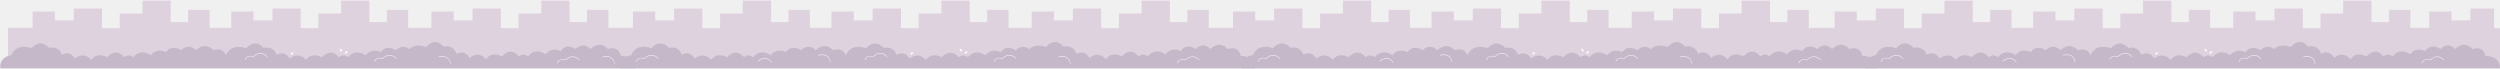
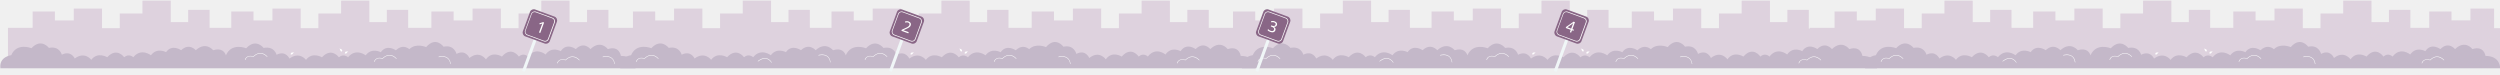
- <svg xmlns="http://www.w3.org/2000/svg" version="1.1" id="Layer_1" x="0px" y="0px" viewBox="0 0 3853.8 106" style="enable-background:new 0 0 3853.8 106;" xml:space="preserve">
+ <svg xmlns="http://www.w3.org/2000/svg" version="1.1" id="Layer_1" x="0px" y="0px" viewBox="0 0 3853.8 115.6" style="enable-background:new 0 0 3853.8 115.6;" xml:space="preserve">
  <style type="text/css">
	.st0{fill:#DED2DE;}
	.st1{fill:#FEFFFF;}
	.st2{fill:#C4B8C9;}
	.st3{fill:#FFFFFF;}
+ 	.st4{fill:#F0F6F7;}
+ 	.st5{fill:#896686;}
+ 	.st6{font-family:'Poppins-ExtraBold';}
+ 	.st7{font-size:24px;}
</style>
  <polygon class="st0" points="3853.8,43.4 3844.7,43.4 3844.7,13.2 3808.2,13.2 3808.2,31.4 3779,31.4 3779,17.7 3744.7,17.7   3744.7,42.9 3706.7,42.9 3706.7,104.9 3853.8,104.9 " />
-   <path class="st0" d="M3715.6,44V15.2h-33v18.9h-26.9V1h-43.6v19.8h-35v22.6h-27.3V13.2h-43.6v18.3h-29.2V17.7h-34.3v25.2H3407V15.2  h-32.9v18.9h-26.9V1h-43.6v19.8h-35v22.6h-27.3V13.2h-43.6v18.3h-29.2V17.7h-34.3v25.2h-33.4V15.2h-32.9v18.9h-26.9V1h-43.6v19.8  h-35v22.6h-27.3V13.2h-43.6v18.3h-29.2V17.7H2828v25.2h-38v62h306.2h35.4h273.2h32.9h308.6V44H3715.6z" />
+   <path class="st0" d="M3715.6,44V15.2h-33v18.9h-26.9V1h-43.6v19.8h-35v22.6h-27.3V13.2h-43.6v18.3H3477V17.7h-34.3v25.2H3407V15.2  h-32.9v18.9h-26.9V1h-43.6v19.8h-35v22.6h-27.3V13.2h-43.6v18.3h-29.2V17.7h-34.3v25.2h-33.4V15.2h-32.9v18.9H3041V1h-43.6v19.8h-35  v22.6h-27.3V13.2h-43.6v18.3h-29.2V17.7H2828v25.2h-38v62h306.2h35.4h273.2h32.9h308.6V44H3715.6z" />
  <path class="st0" d="M2788.3,44V15.2h-33v18.9h-26.9V1h-43.6v19.8h-35v22.6h-27.3V13.2h-43.6v18.3h-29.2V17.7h-34.3v25.2h-35.8V15.2  h-32.9v18.9h-26.9V1h-43.6v19.8h-35v22.6h-27.3V13.2h-43.6v18.3h-29.2V17.7h-34.3v25.2h-33.4V15.2h-32.9v18.9h-26.9V1H2070v19.8h-35  v22.6h-27.3V13.2h-43.6v18.3H1935V17.7h-34.3v25.2h-38v62h306.2h35.4h273.2h32.9H2819V44H2788.3z" />
  <path class="st0" d="M1863.3,44V15.2h-33v18.9h-26.9V1h-43.6v19.8h-35v22.6h-27.3V13.2h-43.6v18.3h-29.2V17.7h-34.3v25.2h-35.8V15.2  h-32.9v18.9h-26.9V1h-43.6v19.8h-35v22.6h-27.3V13.2h-43.6v18.3h-29.2V17.7h-34.3v25.2h-33.4V15.2h-32.9v18.9h-26.9V1H1145v19.8h-35  v22.6h-27.3V13.2h-43.6v18.3H1010V17.7h-34.3v25.2h-38v62h306.2h35.4h273.2h32.9H1894V44H1863.3z" />
-   <path class="st0" d="M937.9,44V15.2h-33v18.9H878V1h-43.6v19.8h-35v22.6h-27.3V13.2h-43.6v18.3h-29.2V17.7h-34.3v25.2h-35.8V15.2  h-32.9v18.9h-26.9V1h-43.6v19.8h-35v22.6h-27.3V13.2H420v18.3h-29.2V17.7h-34.3v25.2h-33.4V15.2h-33v18.9h-26.9V1h-43.6v19.8h-35  v22.6h-27.3V13.2h-43.6v18.3H84.6V17.7H50.3v25.2h-38v62h306.2h35.4h273.2H660h308.6V44H937.9z" />
+   <path class="st0" d="M937.9,44V15.2h-33v18.9H878V1h-43.6v19.8h-35v22.6h-27.3V13.2h-43.6v18.3h-29.2V17.7H665v25.2h-35.8V15.2  h-32.9v18.9h-26.9V1h-43.6v19.8h-35v22.6h-27.3V13.2H420v18.3h-29.2V17.7h-34.3v25.2h-33.4V15.2h-33v18.9h-26.9V1h-43.6v19.8h-35  v22.6h-27.3V13.2h-43.6v18.3H84.6V17.7H50.3v25.2h-38v62h306.2h35.4h273.2H660h308.6V44H937.9z" />
  <path class="st1" d="M324.6,96.2c-0.2,0-0.3-0.1-0.4-0.3c-0.6-4.3-2.3-7.4-5.1-9.2c-5.2-3.3-12.3-1.2-12.4-1.2  c-0.2,0.1-0.4-0.1-0.5-0.2c-0.1-0.2,0.1-0.4,0.2-0.5c0.3-0.1,7.6-2.2,13,1.3c3,1.9,4.9,5.2,5.5,9.7C325,96,324.9,96.2,324.6,96.2  C324.7,96.2,324.7,96.2,324.6,96.2L324.6,96.2z" />
  <path class="st1" d="M234.1,96.5c-0.2,0.1-0.4,0-0.5-0.1c-2.4-3.6-5.4-5.6-8.7-6c-6.1-0.7-11.6,4.3-11.7,4.3c-0.2,0.1-0.4,0.1-0.5,0  c-0.1-0.2-0.1-0.4,0-0.5c0.2-0.2,5.8-5.3,12.3-4.5c3.6,0.4,6.7,2.6,9.2,6.4C234.4,96.1,234.4,96.4,234.1,96.5  C234.2,96.5,234.2,96.5,234.1,96.5L234.1,96.5z" />
-   <path class="st1" d="M25.5,95.4C25.4,95.4,25.4,95.4,25.5,95.4c-0.3-0.1-0.4-0.3-0.4-0.5c0-0.1,0.8-3.1,3.8-4.7  c2.4-1.3,5.4-1.4,9.1-0.3c0.9-0.9,5-5,10.6-5.1c3.9-0.1,7.6,1.7,11.1,5.3c0.1,0.1,0.1,0.4,0,0.5c-0.1,0.1-0.4,0.1-0.5,0  c-3.3-3.4-6.9-5.1-10.6-5.1c-5.9,0.2-10.2,5-10.2,5c-0.1,0.1-0.3,0.2-0.4,0.1c-3.6-1.1-6.5-1.1-8.7,0.1c-2.7,1.5-3.4,4.2-3.4,4.3  C25.8,95.3,25.6,95.4,25.5,95.4L25.5,95.4z" />
+   <path class="st1" d="M25.5,95.4C25.4,95.4,25.4,95.4,25.5,95.4c-0.3-0.1-0.4-0.3-0.4-0.5c0-0.1,0.8-3.1,3.8-4.7  c2.4-1.3,5.4-1.4,9.1-0.3c0.9-0.9,5-5,10.6-5.1c3.9-0.1,7.6,1.7,11.1,5.3c0.1,0.1,0.1,0.4,0,0.5s-0.4,0.1-0.5,0  c-3.3-3.4-6.9-5.1-10.6-5.1c-5.9,0.2-10.2,5-10.2,5c-0.1,0.1-0.3,0.2-0.4,0.1c-3.6-1.1-6.5-1.1-8.7,0.1c-2.7,1.5-3.4,4.2-3.4,4.3  C25.8,95.3,25.6,95.4,25.5,95.4L25.5,95.4z" />
  <path class="st2" d="M957.1,86.2c0,0-2.1-16.4-20.1-10.5c0,0-11.1-15.1-26.8,0c0,0-10.1-12.7-22.6,0c0,0-14.1-10.7-23.2,3.2  c0,0-14-8.2-23.3,5.1c0,0-15.1-12.6-27.2,3.2c0,0-6.6-6.7-14.1,0c0,0-11.2-17-26.1,0c0,0-14.9-9.6-24.6,4.3c0,0-9.9-14.5-25.5-2.1  c0,0-5.6-13.9-19.9-6.3c0,0-3.3-14.7-19.9-11.1c0,0-11.9-16.7-26.9,0.6c0,0-15.6-6.9-25.9,3.2c-3.5-2.8-11.4-7.2-20.8,1.7  c0,0-14.1-10.1-23.2,3c0,0-14-7.8-23.3,4.8c0,0-15.1-11.9-27.2,3c0,0-6.6-6.3-14.1,0c0,0-11.2-16-26.1,0c0,0-14.9-9-24.6,4  c0,0-9.9-13.6-25.5-2c0,0-5.6-13.1-19.9-5.9c0,0-3.3-13.8-19.9-10.5c0,0-11.9-15.7-26.9,0.5c0,0-22.5-9.3-31.2,10.8c0,0,0,0-0.1,0  c-1.3-4-5.8-12.1-19.6-7.8c0,0-11.1-14.2-26.8,0c0,0-10.1-11.9-22.6,0c0,0-14.1-10.1-23.2,3c0,0-14-7.8-23.3,4.8  c0,0-15.1-11.9-27.2,3c0,0-6.6-6.3-14.1,0c0,0-11.2-16-26.1,0c0,0-14.9-9-24.6,4c0,0-9.9-13.6-25.5-2c0,0-5.6-13.1-19.9-5.9  c0,0-3.3-13.8-19.9-10.5c0,0-11.9-15.7-26.9,0.5c0,0-22.5-9.3-31.2,10.8c0,0-18.9,2-16.7,20.1h979.1  C979.6,105.3,980.6,86.2,957.1,86.2L957.1,86.2z" />
  <path class="st1" d="M694.6,98.8c-0.2,0-0.3-0.1-0.4-0.3c-0.6-4.3-2.3-7.4-5.2-9.2c-5.2-3.3-12.3-1.2-12.4-1.2  c-0.2,0.1-0.4-0.1-0.5-0.2c-0.1-0.2,0.1-0.4,0.2-0.5c0.3-0.1,7.6-2.2,13,1.3c3,1.9,4.9,5.2,5.5,9.7C695,98.6,694.9,98.8,694.6,98.8  C694.7,98.8,694.7,98.8,694.6,98.8L694.6,98.8z" />
-   <path class="st1" d="M378,92.4C378,92.4,377.9,92.4,378,92.4c-0.3-0.1-0.4-0.3-0.4-0.5c0-0.1,0.8-3.1,3.8-4.7  c2.4-1.3,5.4-1.4,9.1-0.3c0.9-0.9,5-5,10.6-5.1c3.9-0.1,7.6,1.7,11.1,5.3c0.1,0.1,0.1,0.4,0,0.5c-0.1,0.1-0.4,0.1-0.5,0  c-3.3-3.4-6.9-5.1-10.6-5.1c-5.9,0.2-10.2,5-10.2,5c-0.1,0.1-0.3,0.2-0.4,0.1c-3.6-1.1-6.5-1.1-8.7,0.1c-2.7,1.5-3.4,4.2-3.4,4.3  C378.3,92.3,378.2,92.4,378,92.4L378,92.4z" />
-   <path class="st1" d="M947.5,98.8c-0.2,0-0.3-0.1-0.4-0.3c-0.6-4.3-2.3-7.4-5.2-9.2c-5.2-3.3-12.3-1.2-12.4-1.2  c-0.2,0.1-0.4-0.1-0.5-0.2c-0.1-0.2,0.1-0.4,0.2-0.5c0.3-0.1,7.6-2.2,13,1.3c3,1.9,4.9,5.2,5.5,9.7  C947.9,98.6,947.7,98.8,947.5,98.8C947.5,98.8,947.5,98.8,947.5,98.8L947.5,98.8z" />
-   <path class="st1" d="M577.1,95.4C577.1,95.4,577,95.4,577.1,95.4c-0.3-0.1-0.4-0.3-0.4-0.5c0-0.1,0.8-3.1,3.8-4.7  c2.4-1.3,5.4-1.4,9.1-0.3c0.9-0.9,5-5,10.6-5.1c3.9-0.1,7.6,1.7,11.1,5.3c0.1,0.1,0.1,0.4,0,0.5c-0.1,0.1-0.4,0.1-0.5,0  c-3.3-3.4-6.9-5.1-10.6-5.1c-5.9,0.2-10.2,5-10.2,5c-0.1,0.1-0.3,0.2-0.4,0.1c-3.6-1.1-6.5-1.1-8.7,0.1c-2.7,1.5-3.4,4.2-3.4,4.3  C577.4,95.3,577.2,95.4,577.1,95.4L577.1,95.4z" />
-   <path class="st1" d="M859.2,97.7C859.2,97.7,859.2,97.7,859.2,97.7c-0.3-0.1-0.4-0.3-0.4-0.5c0-0.1,0.8-3.1,3.8-4.7  c2.4-1.3,5.4-1.4,9.1-0.3c0.9-0.9,5-5,10.6-5.1c3.9-0.1,7.6,1.7,11.1,5.3c0.1,0.1,0.1,0.4,0,0.5c-0.2,0.1-0.4,0.1-0.5,0  c-3.3-3.4-6.9-5.1-10.6-5.1c-5.9,0.2-10.2,5-10.2,5c-0.1,0.1-0.3,0.2-0.4,0.1c-3.6-1.1-6.5-1.1-8.7,0.1c-2.7,1.5-3.4,4.2-3.4,4.3  C859.5,97.6,859.4,97.7,859.2,97.7L859.2,97.7z" />
+   <path class="st1" d="M378,92.4C378,92.4,377.9,92.4,378,92.4c-0.3-0.1-0.4-0.3-0.4-0.5c0-0.1,0.8-3.1,3.8-4.7  c2.4-1.3,5.4-1.4,9.1-0.3c0.9-0.9,5-5,10.6-5.1c3.9-0.1,7.6,1.7,11.1,5.3c0.1,0.1,0.1,0.4,0,0.5s-0.4,0.1-0.5,0  c-3.3-3.4-6.9-5.1-10.6-5.1c-5.9,0.2-10.2,5-10.2,5c-0.1,0.1-0.3,0.2-0.4,0.1c-3.6-1.1-6.5-1.1-8.7,0.1c-2.7,1.5-3.4,4.2-3.4,4.3  C378.3,92.3,378.2,92.4,378,92.4L378,92.4z" />
+   <path class="st1" d="M947.5,98.8c-0.2,0-0.3-0.1-0.4-0.3c-0.6-4.3-2.3-7.4-5.2-9.2c-5.2-3.3-12.3-1.2-12.4-1.2  c-0.2,0.1-0.4-0.1-0.5-0.2c-0.1-0.2,0.1-0.4,0.2-0.5c0.3-0.1,7.6-2.2,13,1.3c3,1.9,4.9,5.2,5.5,9.7  C947.9,98.6,947.7,98.8,947.5,98.8L947.5,98.8L947.5,98.8z" />
+   <path class="st1" d="M577.1,95.4C577.1,95.4,577,95.4,577.1,95.4c-0.3-0.1-0.4-0.3-0.4-0.5c0-0.1,0.8-3.1,3.8-4.7  c2.4-1.3,5.4-1.4,9.1-0.3c0.9-0.9,5-5,10.6-5.1c3.9-0.1,7.6,1.7,11.1,5.3c0.1,0.1,0.1,0.4,0,0.5s-0.4,0.1-0.5,0  c-3.3-3.4-6.9-5.1-10.6-5.1c-5.9,0.2-10.2,5-10.2,5c-0.1,0.1-0.3,0.2-0.4,0.1c-3.6-1.1-6.5-1.1-8.7,0.1c-2.7,1.5-3.4,4.2-3.4,4.3  C577.4,95.3,577.2,95.4,577.1,95.4L577.1,95.4z" />
+   <path class="st1" d="M859.2,97.7L859.2,97.7c-0.3-0.1-0.4-0.3-0.4-0.5c0-0.1,0.8-3.1,3.8-4.7c2.4-1.3,5.4-1.4,9.1-0.3  c0.9-0.9,5-5,10.6-5.1c3.9-0.1,7.6,1.7,11.1,5.3c0.1,0.1,0.1,0.4,0,0.5c-0.2,0.1-0.4,0.1-0.5,0c-3.3-3.4-6.9-5.1-10.6-5.1  c-5.9,0.2-10.2,5-10.2,5c-0.1,0.1-0.3,0.2-0.4,0.1c-3.6-1.1-6.5-1.1-8.7,0.1c-2.7,1.5-3.4,4.2-3.4,4.3  C859.5,97.6,859.4,97.7,859.2,97.7L859.2,97.7z" />
  <path class="st3" d="M531.9,82.3c0,0-1.6-3.8,5.2-2.8c0,0-1.4,0.3-2.2,1.8C534.4,82,533.4,83.2,531.9,82.3z" />
  <path class="st3" d="M531.4,83.1l-0.2-0.1c0.2-0.5,0.7-0.8,0.7-0.8l0.1,0.2C532.1,82.4,531.7,82.6,531.4,83.1z" />
  <path class="st3" d="M448.4,83.8c0,0-1.6-3.8,5.2-2.8c0,0-1.4,0.3-2.2,1.8C451,83.4,449.9,84.6,448.4,83.8z" />
  <path class="st3" d="M448,84.5l-0.2-0.1c0.2-0.5,0.7-0.8,0.7-0.8l0.1,0.2C448.6,83.8,448.2,84,448,84.5z" />
  <path class="st3" d="M526.9,79.3c0,0,2.9-3-3.9-4.5c0,0,1.2,0.7,1.4,2.4C524.6,78,525.2,79.5,526.9,79.3z" />
-   <path class="st3" d="M527.1,80.1l0.2,0c0-0.6-0.4-1-0.4-1l-0.2,0.2C526.7,79.2,527,79.6,527.1,80.1z" />
+   <path class="st3" d="M527.1,80.1h0.2c0-0.6-0.4-1-0.4-1l-0.2,0.2C526.7,79.2,527,79.6,527.1,80.1z" />
  <path class="st2" d="M1912.6,86.2c0,0-2.1-16.4-20.1-10.5c0,0-11.1-15.1-26.8,0c0,0-10.1-12.7-22.6,0c0,0-14.1-10.7-23.2,3.2  c0,0-14-8.2-23.3,5.1c0,0-15.1-12.6-27.2,3.2c0,0-6.6-6.7-14.1,0c0,0-11.2-17-26.1,0c0,0-14.9-9.6-24.6,4.3c0,0-9.9-14.5-25.5-2.1  c0,0-5.6-13.9-19.9-6.3c0,0-3.3-14.7-19.9-11.1c0,0-11.9-16.7-26.9,0.6c0,0-15.6-6.9-25.9,3.2c-3.5-2.8-11.4-7.2-20.8,1.7  c0,0-14.1-10.1-23.2,3c0,0-14-7.8-23.3,4.8c0,0-15.1-11.9-27.2,3c0,0-6.6-6.3-14.1,0c0,0-11.2-16-26.1,0c0,0-14.9-9-24.6,4  c0,0-9.9-13.6-25.5-2c0,0-5.6-13.1-19.9-5.9c0,0-3.3-13.8-19.9-10.5c0,0-11.9-15.7-26.9,0.5c0,0-22.5-9.3-31.2,10.8c0,0,0,0-0.1,0  c-1.3-4-5.8-12.1-19.6-7.8c0,0-11.1-14.2-26.8,0c0,0-10.1-11.9-22.6,0c0,0-14.1-10.1-23.2,3c0,0-14-7.8-23.3,4.8  c0,0-15.1-11.9-27.2,3c0,0-6.6-6.3-14.1,0c0,0-11.2-16-26.1,0c0,0-14.9-9-24.6,4c0,0-9.9-13.6-25.5-2c0,0-5.6-13.1-19.9-5.9  c0,0-3.3-13.8-19.9-10.5c0,0-11.9-15.7-26.9,0.5c0,0-22.5-9.3-31.2,10.8c0,0-18.9,2-16.7,20.1H1935  C1935,105.3,1936.1,86.2,1912.6,86.2L1912.6,86.2z" />
  <path class="st1" d="M1280.1,96.2c-0.2,0-0.3-0.1-0.4-0.3c-0.6-4.3-2.3-7.4-5.2-9.2c-5.2-3.3-12.3-1.2-12.4-1.2  c-0.2,0.1-0.4-0.1-0.5-0.2c-0.1-0.2,0.1-0.4,0.2-0.5c0.3-0.1,7.6-2.2,13,1.3c3,1.9,4.9,5.2,5.5,9.7  C1280.5,96,1280.4,96.2,1280.1,96.2C1280.2,96.2,1280.1,96.2,1280.1,96.2L1280.1,96.2z" />
  <path class="st1" d="M1189.6,96.5c-0.2,0.1-0.4,0-0.5-0.1c-2.4-3.6-5.4-5.6-8.7-6c-6.1-0.7-11.6,4.3-11.7,4.3  c-0.2,0.1-0.4,0.1-0.5,0c-0.1-0.2-0.1-0.4,0-0.5c0.2-0.2,5.8-5.3,12.3-4.5c3.6,0.4,6.7,2.6,9.2,6.4  C1189.9,96.1,1189.8,96.4,1189.6,96.5C1189.7,96.5,1189.6,96.5,1189.6,96.5L1189.6,96.5z" />
-   <path class="st1" d="M980.9,95.4C980.9,95.4,980.9,95.4,980.9,95.4c-0.3-0.1-0.4-0.3-0.4-0.5c0-0.1,0.8-3.1,3.8-4.7  c2.4-1.3,5.4-1.4,9.1-0.3c0.9-0.9,5-5,10.6-5.1c3.9-0.1,7.6,1.7,11.1,5.3c0.1,0.1,0.1,0.4,0,0.5c-0.1,0.1-0.4,0.1-0.5,0  c-3.3-3.4-6.9-5.1-10.6-5.1c-5.9,0.2-10.2,5-10.2,5c-0.1,0.1-0.3,0.2-0.4,0.1c-3.6-1.1-6.5-1.1-8.7,0.1c-2.7,1.5-3.4,4.2-3.4,4.3  C981.3,95.3,981.1,95.4,980.9,95.4L980.9,95.4z" />
+   <path class="st1" d="M980.9,95.4L980.9,95.4c-0.3-0.1-0.4-0.3-0.4-0.5c0-0.1,0.8-3.1,3.8-4.7c2.4-1.3,5.4-1.4,9.1-0.3  c0.9-0.9,5-5,10.6-5.1c3.9-0.1,7.6,1.7,11.1,5.3c0.1,0.1,0.1,0.4,0,0.5s-0.4,0.1-0.5,0c-3.3-3.4-6.9-5.1-10.6-5.1  c-5.9,0.2-10.2,5-10.2,5c-0.1,0.1-0.3,0.2-0.4,0.1c-3.6-1.1-6.5-1.1-8.7,0.1c-2.7,1.5-3.4,4.2-3.4,4.3  C981.3,95.3,981.1,95.4,980.9,95.4L980.9,95.4z" />
  <path class="st1" d="M1650.1,98.8c-0.2,0-0.3-0.1-0.4-0.3c-0.6-4.3-2.3-7.4-5.2-9.2c-5.2-3.3-12.3-1.2-12.4-1.2  c-0.2,0.1-0.4-0.1-0.5-0.2c-0.1-0.2,0.1-0.4,0.2-0.5c0.3-0.1,7.6-2.2,13,1.3c3,1.9,4.9,5.2,5.5,9.7  C1650.5,98.6,1650.4,98.8,1650.1,98.8C1650.2,98.8,1650.1,98.8,1650.1,98.8L1650.1,98.8z" />
-   <path class="st1" d="M1333.5,92.4C1333.5,92.4,1333.4,92.4,1333.5,92.4c-0.3-0.1-0.4-0.3-0.4-0.5c0-0.1,0.8-3.1,3.8-4.7  c2.4-1.3,5.4-1.4,9.1-0.3c0.9-0.9,5-5,10.6-5.1c3.9-0.1,7.6,1.7,11.1,5.3c0.1,0.1,0.1,0.4,0,0.5c-0.1,0.1-0.4,0.1-0.5,0  c-3.3-3.4-6.9-5.1-10.6-5.1c-5.9,0.2-10.2,5-10.2,5c-0.1,0.1-0.3,0.2-0.4,0.1c-3.6-1.1-6.5-1.1-8.7,0.1c-2.7,1.5-3.4,4.2-3.4,4.3  C1333.8,92.3,1333.6,92.4,1333.5,92.4L1333.5,92.4z" />
+   <path class="st1" d="M1333.5,92.4C1333.5,92.4,1333.4,92.4,1333.5,92.4c-0.3-0.1-0.4-0.3-0.4-0.5c0-0.1,0.8-3.1,3.8-4.7  c2.4-1.3,5.4-1.4,9.1-0.3c0.9-0.9,5-5,10.6-5.1c3.9-0.1,7.6,1.7,11.1,5.3c0.1,0.1,0.1,0.4,0,0.5s-0.4,0.1-0.5,0  c-3.3-3.4-6.9-5.1-10.6-5.1c-5.9,0.2-10.2,5-10.2,5c-0.1,0.1-0.3,0.2-0.4,0.1c-3.6-1.1-6.5-1.1-8.7,0.1c-2.7,1.5-3.4,4.2-3.4,4.3  C1333.8,92.3,1333.6,92.4,1333.5,92.4L1333.5,92.4z" />
  <path class="st1" d="M1532.6,95.4C1532.5,95.4,1532.5,95.4,1532.6,95.4c-0.3-0.1-0.4-0.3-0.4-0.5c0-0.1,0.8-3.1,3.8-4.7  c2.4-1.3,5.4-1.4,9.1-0.3c0.9-0.9,5-5,10.6-5.1c3.9-0.1,7.6,1.7,11.1,5.3c0.1,0.1,0.1,0.4,0,0.5c-0.2,0.1-0.4,0.1-0.5,0  c-3.3-3.4-6.9-5.1-10.6-5.1c-5.9,0.2-10.2,5-10.2,5c-0.1,0.1-0.3,0.2-0.4,0.1c-3.6-1.1-6.5-1.1-8.7,0.1c-2.7,1.5-3.4,4.2-3.4,4.3  C1532.9,95.3,1532.7,95.4,1532.6,95.4L1532.6,95.4z" />
  <path class="st1" d="M1814.7,97.7C1814.7,97.7,1814.6,97.7,1814.7,97.7c-0.3-0.1-0.4-0.3-0.4-0.5c0-0.1,0.8-3.1,3.8-4.7  c2.4-1.3,5.4-1.4,9.1-0.3c0.9-0.9,5-5,10.6-5.1c3.9-0.1,7.6,1.7,11.1,5.3c0.1,0.1,0.1,0.4,0,0.5c-0.2,0.1-0.4,0.1-0.5,0  c-3.3-3.4-6.9-5.1-10.6-5.1c-5.9,0.2-10.2,5-10.2,5c-0.1,0.1-0.3,0.2-0.4,0.1c-3.6-1.1-6.5-1.1-8.7,0.1c-2.7,1.5-3.4,4.2-3.4,4.3  C1815,97.6,1814.9,97.7,1814.7,97.7L1814.7,97.7z" />
  <path class="st3" d="M1487.3,82.3c0,0-1.6-3.8,5.2-2.8c0,0-1.4,0.3-2.2,1.8C1489.9,82,1488.8,83.2,1487.3,82.3z" />
  <path class="st3" d="M1486.9,83.1l-0.2-0.1c0.2-0.5,0.7-0.8,0.7-0.8l0.1,0.2C1487.5,82.4,1487.1,82.6,1486.9,83.1z" />
  <path class="st3" d="M1403.9,83.8c0,0-1.6-3.8,5.2-2.8c0,0-1.4,0.3-2.2,1.8C1406.5,83.4,1405.4,84.6,1403.9,83.8z" />
  <path class="st3" d="M1403.5,84.5l-0.2-0.1c0.2-0.5,0.7-0.8,0.7-0.8l0.1,0.2C1404.1,83.8,1403.7,84,1403.5,84.5z" />
  <path class="st3" d="M1482.4,79.3c0,0,2.9-3-3.9-4.5c0,0,1.2,0.7,1.4,2.4C1480.1,78,1480.7,79.5,1482.4,79.3z" />
-   <path class="st3" d="M1482.5,80.1l0.2,0c0-0.6-0.4-1-0.4-1l-0.2,0.2C1482.2,79.2,1482.5,79.6,1482.5,80.1z" />
+   <path class="st3" d="M1482.5,80.1h0.2c0-0.6-0.4-1-0.4-1l-0.2,0.2C1482.2,79.2,1482.5,79.6,1482.5,80.1z" />
  <path class="st2" d="M2870.9,86.2c0,0-2.1-16.4-20.1-10.5c0,0-11.1-15.1-26.8,0c0,0-10.1-12.7-22.6,0c0,0-14.1-10.7-23.2,3.2  c0,0-14-8.2-23.3,5.1c0,0-15.1-12.6-27.2,3.2c0,0-6.6-6.7-14.1,0c0,0-11.2-17-26.1,0c0,0-14.9-9.6-24.6,4.3c0,0-9.9-14.5-25.5-2.1  c0,0-5.6-13.9-19.9-6.3c0,0-3.3-14.7-19.9-11.1c0,0-11.9-16.7-26.9,0.6c0,0-15.6-6.9-25.9,3.2c-3.5-2.8-11.4-7.2-20.8,1.7  c0,0-14.1-10.1-23.2,3c0,0-14-7.8-23.3,4.8c0,0-15.1-11.9-27.2,3c0,0-6.6-6.3-14.1,0c0,0-11.2-16-26.1,0c0,0-14.9-9-24.6,4  c0,0-9.9-13.6-25.5-2c0,0-5.6-13.1-19.9-5.9c0,0-3.3-13.8-19.9-10.5c0,0-11.9-15.7-26.9,0.5c0,0-22.5-9.3-31.2,10.8c0,0,0,0-0.1,0  c-1.3-4-5.8-12.1-19.6-7.8c0,0-11.1-14.2-26.8,0c0,0-10.1-11.9-22.6,0c0,0-14.1-10.1-23.2,3c0,0-14-7.8-23.3,4.8  c0,0-15.1-11.9-27.2,3c0,0-6.6-6.3-14.1,0c0,0-11.2-16-26.1,0c0,0-14.9-9-24.6,4c0,0-9.9-13.6-25.5-2c0,0-5.6-13.1-19.9-5.9  c0,0-3.3-13.8-19.9-10.5c0,0-11.9-15.7-26.9,0.5c0,0-22.5-9.3-31.2,10.8c0,0-18.9,2-16.7,20.1h979.1  C2893.3,105.3,2894.4,86.2,2870.9,86.2L2870.9,86.2z" />
  <path class="st1" d="M2238.4,96.2c-0.2,0-0.3-0.1-0.4-0.3c-0.6-4.3-2.3-7.4-5.2-9.2c-5.2-3.3-12.3-1.2-12.4-1.2  c-0.2,0.1-0.4-0.1-0.5-0.2c-0.1-0.2,0.1-0.4,0.2-0.5c0.3-0.1,7.6-2.2,13,1.3c3,1.9,4.9,5.2,5.5,9.7  C2238.8,96,2238.7,96.2,2238.4,96.2C2238.5,96.2,2238.4,96.2,2238.4,96.2L2238.4,96.2z" />
-   <path class="st1" d="M2147.9,96.5c-0.2,0.1-0.4,0-0.5-0.1c-2.4-3.6-5.4-5.6-8.7-6c-6.1-0.7-11.6,4.3-11.7,4.3  c-0.2,0.1-0.4,0.1-0.5,0c-0.1-0.2-0.1-0.4,0-0.5c0.2-0.2,5.8-5.3,12.3-4.5c3.6,0.4,6.7,2.6,9.2,6.4  C2148.2,96.1,2148.1,96.4,2147.9,96.5C2147.9,96.5,2147.9,96.5,2147.9,96.5L2147.9,96.5z" />
-   <path class="st1" d="M1939.2,95.4C1939.2,95.4,1939.2,95.4,1939.2,95.4c-0.3-0.1-0.4-0.3-0.4-0.5c0-0.1,0.8-3.1,3.8-4.7  c2.4-1.3,5.4-1.4,9.1-0.3c0.9-0.9,5-5,10.6-5.1c3.9-0.1,7.6,1.7,11.1,5.3c0.1,0.1,0.1,0.4,0,0.5c-0.1,0.1-0.4,0.1-0.5,0  c-3.3-3.4-6.9-5.1-10.6-5.1c-5.9,0.2-10.2,5-10.2,5c-0.1,0.1-0.3,0.2-0.4,0.1c-3.6-1.1-6.5-1.1-8.7,0.1c-2.7,1.5-3.4,4.2-3.4,4.3  C1939.6,95.3,1939.4,95.4,1939.2,95.4L1939.2,95.4z" />
-   <path class="st1" d="M2608.4,98.8c-0.2,0-0.3-0.1-0.4-0.3c-0.6-4.3-2.3-7.4-5.2-9.2c-5.2-3.3-12.3-1.2-12.4-1.2  c-0.2,0.1-0.4-0.1-0.5-0.2c-0.1-0.2,0.1-0.4,0.2-0.5c0.3-0.1,7.6-2.2,13,1.3c3,1.9,4.9,5.2,5.5,9.7  C2608.8,98.6,2608.7,98.8,2608.4,98.8C2608.4,98.8,2608.4,98.8,2608.4,98.8L2608.4,98.8z" />
+   <path class="st1" d="M2147.9,96.5c-0.2,0.1-0.4,0-0.5-0.1c-2.4-3.6-5.4-5.6-8.7-6c-6.1-0.7-11.6,4.3-11.7,4.3  c-0.2,0.1-0.4,0.1-0.5,0c-0.1-0.2-0.1-0.4,0-0.5c0.2-0.2,5.8-5.3,12.3-4.5c3.6,0.4,6.7,2.6,9.2,6.4  C2148.2,96.1,2148.1,96.4,2147.9,96.5L2147.9,96.5L2147.9,96.5z" />
+   <path class="st1" d="M1939.2,95.4L1939.2,95.4c-0.3-0.1-0.4-0.3-0.4-0.5c0-0.1,0.8-3.1,3.8-4.7c2.4-1.3,5.4-1.4,9.1-0.3  c0.9-0.9,5-5,10.6-5.1c3.9-0.1,7.6,1.7,11.1,5.3c0.1,0.1,0.1,0.4,0,0.5s-0.4,0.1-0.5,0c-3.3-3.4-6.9-5.1-10.6-5.1  c-5.9,0.2-10.2,5-10.2,5c-0.1,0.1-0.3,0.2-0.4,0.1c-3.6-1.1-6.5-1.1-8.7,0.1c-2.7,1.5-3.4,4.2-3.4,4.3  C1939.6,95.3,1939.4,95.4,1939.2,95.4L1939.2,95.4z" />
+   <path class="st1" d="M2608.4,98.8c-0.2,0-0.3-0.1-0.4-0.3c-0.6-4.3-2.3-7.4-5.2-9.2c-5.2-3.3-12.3-1.2-12.4-1.2  c-0.2,0.1-0.4-0.1-0.5-0.2c-0.1-0.2,0.1-0.4,0.2-0.5c0.3-0.1,7.6-2.2,13,1.3c3,1.9,4.9,5.2,5.5,9.7  C2608.8,98.6,2608.7,98.8,2608.4,98.8L2608.4,98.8L2608.4,98.8z" />
  <path class="st1" d="M2291.8,92.4C2291.7,92.4,2291.7,92.4,2291.8,92.4c-0.3-0.1-0.4-0.3-0.4-0.5c0-0.1,0.8-3.1,3.8-4.7  c2.4-1.3,5.4-1.4,9.1-0.3c0.9-0.9,5-5,10.6-5.1c3.9-0.1,7.6,1.7,11.1,5.3c0.1,0.1,0.1,0.4,0,0.5c-0.2,0.1-0.4,0.1-0.5,0  c-3.3-3.4-6.9-5.1-10.6-5.1c-5.9,0.2-10.2,5-10.2,5c-0.1,0.1-0.3,0.2-0.4,0.1c-3.6-1.1-6.5-1.1-8.7,0.1c-2.7,1.5-3.4,4.2-3.4,4.3  C2292.1,92.3,2291.9,92.4,2291.8,92.4L2291.8,92.4z" />
-   <path class="st1" d="M2490.9,95.4C2490.8,95.4,2490.8,95.4,2490.9,95.4c-0.3-0.1-0.4-0.3-0.4-0.5c0-0.1,0.8-3.1,3.8-4.7  c2.4-1.3,5.4-1.4,9.1-0.3c0.9-0.9,5-5,10.6-5.1c3.9-0.1,7.6,1.7,11.1,5.3c0.1,0.1,0.1,0.4,0,0.5c-0.1,0.1-0.4,0.1-0.5,0  c-3.3-3.4-6.9-5.1-10.6-5.1c-5.9,0.2-10.2,5-10.2,5c-0.1,0.1-0.3,0.2-0.4,0.1c-3.6-1.1-6.5-1.1-8.7,0.1c-2.7,1.5-3.4,4.2-3.4,4.3  C2491.2,95.3,2491,95.4,2490.9,95.4L2490.9,95.4z" />
-   <path class="st1" d="M2773,97.7C2773,97.7,2772.9,97.7,2773,97.7c-0.3-0.1-0.4-0.3-0.4-0.5c0-0.1,0.8-3.1,3.8-4.7  c2.4-1.3,5.4-1.4,9.1-0.3c0.9-0.9,5-5,10.6-5.1c3.9-0.1,7.6,1.7,11.1,5.3c0.1,0.1,0.1,0.4,0,0.5c-0.1,0.1-0.4,0.1-0.5,0  c-3.3-3.4-6.9-5.1-10.6-5.1c-5.9,0.2-10.2,5-10.2,5c-0.1,0.1-0.3,0.2-0.4,0.1c-3.6-1.1-6.5-1.1-8.7,0.1c-2.7,1.5-3.4,4.2-3.4,4.3  C2773.3,97.6,2773.2,97.7,2773,97.7L2773,97.7z" />
+   <path class="st1" d="M2490.9,95.4C2490.8,95.4,2490.8,95.4,2490.9,95.4c-0.3-0.1-0.4-0.3-0.4-0.5c0-0.1,0.8-3.1,3.8-4.7  c2.4-1.3,5.4-1.4,9.1-0.3c0.9-0.9,5-5,10.6-5.1c3.9-0.1,7.6,1.7,11.1,5.3c0.1,0.1,0.1,0.4,0,0.5s-0.4,0.1-0.5,0  c-3.3-3.4-6.9-5.1-10.6-5.1c-5.9,0.2-10.2,5-10.2,5c-0.1,0.1-0.3,0.2-0.4,0.1c-3.6-1.1-6.5-1.1-8.7,0.1c-2.7,1.5-3.4,4.2-3.4,4.3  C2491.2,95.3,2491,95.4,2490.9,95.4L2490.9,95.4z" />
+   <path class="st1" d="M2773,97.7C2773,97.7,2772.9,97.7,2773,97.7c-0.3-0.1-0.4-0.3-0.4-0.5c0-0.1,0.8-3.1,3.8-4.7  c2.4-1.3,5.4-1.4,9.1-0.3c0.9-0.9,5-5,10.6-5.1c3.9-0.1,7.6,1.7,11.1,5.3c0.1,0.1,0.1,0.4,0,0.5s-0.4,0.1-0.5,0  c-3.3-3.4-6.9-5.1-10.6-5.1c-5.9,0.2-10.2,5-10.2,5c-0.1,0.1-0.3,0.2-0.4,0.1c-3.6-1.1-6.5-1.1-8.7,0.1c-2.7,1.5-3.4,4.2-3.4,4.3  C2773.3,97.6,2773.2,97.7,2773,97.7L2773,97.7z" />
  <path class="st3" d="M2445.6,82.3c0,0-1.6-3.8,5.2-2.8c0,0-1.4,0.3-2.2,1.8C2448.2,82,2447.1,83.2,2445.6,82.3z" />
  <path class="st3" d="M2445.2,83.1L2445,83c0.2-0.5,0.7-0.8,0.7-0.8l0.1,0.2C2445.8,82.4,2445.4,82.6,2445.2,83.1z" />
  <path class="st3" d="M2362.2,83.8c0,0-1.6-3.8,5.2-2.8c0,0-1.4,0.3-2.2,1.8C2364.7,83.4,2363.6,84.6,2362.2,83.8z" />
  <path class="st3" d="M2361.7,84.5l-0.2-0.1c0.2-0.5,0.7-0.8,0.7-0.8l0.1,0.2C2362.4,83.8,2362,84,2361.7,84.5z" />
  <path class="st3" d="M2440.7,79.3c0,0,2.9-3-3.9-4.5c0,0,1.2,0.7,1.4,2.4C2438.4,78,2439,79.5,2440.7,79.3z" />
-   <path class="st3" d="M2440.8,80.1l0.2,0c0-0.6-0.4-1-0.4-1l-0.2,0.2C2440.5,79.2,2440.8,79.6,2440.8,80.1z" />
+   <path class="st3" d="M2440.8,80.1h0.2c0-0.6-0.4-1-0.4-1l-0.2,0.2C2440.5,79.2,2440.8,79.6,2440.8,80.1z" />
  <path class="st2" d="M3831.4,86.2c0,0-2.1-16.4-20.1-10.5c0,0-11.1-15.1-26.8,0c0,0-10.1-12.7-22.6,0c0,0-14.1-10.7-23.2,3.2  c0,0-14-8.2-23.3,5.1c0,0-15.1-12.6-27.2,3.2c0,0-6.6-6.7-14.1,0c0,0-11.2-17-26.1,0c0,0-14.9-9.6-24.6,4.3c0,0-9.9-14.5-25.5-2.1  c0,0-5.6-13.9-19.9-6.3c0,0-3.3-14.7-19.9-11.1c0,0-11.9-16.7-26.9,0.6c0,0-15.6-6.9-25.9,3.2c-3.5-2.8-11.4-7.2-20.8,1.7  c0,0-14.1-10.1-23.2,3c0,0-14-7.8-23.3,4.8c0,0-15.1-11.9-27.2,3c0,0-6.6-6.3-14.1,0c0,0-11.2-16-26.1,0c0,0-14.9-9-24.6,4  c0,0-9.9-13.6-25.5-2c0,0-5.6-13.1-19.9-5.9c0,0-3.3-13.8-19.9-10.5c0,0-11.9-15.7-26.9,0.5c0,0-22.5-9.3-31.2,10.8c0,0,0,0-0.1,0  c-1.3-4-5.8-12.1-19.6-7.8c0,0-11.1-14.2-26.8,0c0,0-10.1-11.9-22.6,0c0,0-14.1-10.1-23.2,3c0,0-14-7.8-23.3,4.8  c0,0-15.1-11.9-27.2,3c0,0-6.6-6.3-14.1,0c0,0-11.2-16-26.1,0c0,0-14.9-9-24.5,4c0,0-9.9-13.6-25.5-2c0,0-5.6-13.1-19.9-5.9  c0,0-3.3-13.8-19.9-10.5c0,0-11.9-15.7-26.9,0.5c0,0-22.5-9.3-31.2,10.8c0,0-18.9,2-16.7,20.1h979.1  C3853.8,105.3,3854.9,86.2,3831.4,86.2L3831.4,86.2z" />
  <path class="st1" d="M3198.9,96.2c-0.2,0-0.3-0.1-0.4-0.3c-0.6-4.3-2.3-7.4-5.1-9.2c-5.2-3.3-12.3-1.2-12.4-1.2  c-0.2,0.1-0.4-0.1-0.5-0.2c-0.1-0.2,0.1-0.4,0.2-0.5c0.3-0.1,7.6-2.2,13,1.3c3,1.9,4.9,5.2,5.5,9.7  C3199.3,96,3199.2,96.2,3198.9,96.2C3199,96.2,3198.9,96.2,3198.9,96.2L3198.9,96.2z" />
  <path class="st1" d="M3108.4,96.5c-0.2,0.1-0.4,0-0.5-0.1c-2.4-3.6-5.4-5.6-8.7-6c-6.1-0.7-11.6,4.3-11.7,4.3  c-0.2,0.1-0.4,0.1-0.5,0c-0.1-0.2-0.1-0.4,0-0.5c0.2-0.2,5.8-5.3,12.3-4.5c3.6,0.4,6.7,2.6,9.2,6.4  C3108.7,96.1,3108.6,96.4,3108.4,96.5C3108.5,96.5,3108.4,96.5,3108.4,96.5L3108.4,96.5z" />
-   <path class="st1" d="M2899.7,95.4C2899.7,95.4,2899.7,95.4,2899.7,95.4c-0.3-0.1-0.4-0.3-0.4-0.5c0-0.1,0.8-3.1,3.8-4.7  c2.4-1.3,5.4-1.4,9.1-0.3c0.9-0.9,5-5,10.6-5.1c3.9-0.1,7.6,1.7,11.1,5.3c0.1,0.1,0.1,0.4,0,0.5c-0.1,0.1-0.4,0.1-0.5,0  c-3.3-3.4-6.9-5.1-10.6-5.1c-5.9,0.2-10.2,5-10.2,5c-0.1,0.1-0.3,0.2-0.4,0.1c-3.6-1.1-6.5-1.1-8.7,0.1c-2.7,1.5-3.4,4.2-3.4,4.3  C2900.1,95.3,2899.9,95.4,2899.7,95.4L2899.7,95.4z" />
-   <path class="st1" d="M3568.9,98.8c-0.2,0-0.3-0.1-0.4-0.3c-0.6-4.3-2.3-7.4-5.1-9.2c-5.2-3.3-12.3-1.2-12.4-1.2  c-0.2,0.1-0.4-0.1-0.5-0.2c-0.1-0.2,0.1-0.4,0.2-0.5c0.3-0.1,7.6-2.2,13,1.3c3,1.9,4.9,5.2,5.5,9.7  C3569.3,98.6,3569.2,98.8,3568.9,98.8C3568.9,98.8,3568.9,98.8,3568.9,98.8L3568.9,98.8z" />
-   <path class="st1" d="M3252.3,92.4C3252.2,92.4,3252.2,92.4,3252.3,92.4c-0.3-0.1-0.4-0.3-0.4-0.5c0-0.1,0.8-3.1,3.8-4.7  c2.4-1.3,5.4-1.4,9.1-0.3c0.9-0.9,5-5,10.6-5.1c3.9-0.1,7.6,1.7,11.1,5.3c0.1,0.1,0.1,0.4,0,0.5c-0.1,0.1-0.4,0.1-0.5,0  c-3.3-3.4-6.9-5.1-10.6-5.1c-5.9,0.2-10.2,5-10.2,5c-0.1,0.1-0.3,0.2-0.4,0.1c-3.6-1.1-6.5-1.1-8.7,0.1c-2.7,1.5-3.4,4.2-3.4,4.3  C3252.6,92.3,3252.4,92.4,3252.3,92.4L3252.3,92.4z" />
+   <path class="st1" d="M2899.7,95.4L2899.7,95.4c-0.3-0.1-0.4-0.3-0.4-0.5c0-0.1,0.8-3.1,3.8-4.7c2.4-1.3,5.4-1.4,9.1-0.3  c0.9-0.9,5-5,10.6-5.1c3.9-0.1,7.6,1.7,11.1,5.3c0.1,0.1,0.1,0.4,0,0.5s-0.4,0.1-0.5,0c-3.3-3.4-6.9-5.1-10.6-5.1  c-5.9,0.2-10.2,5-10.2,5c-0.1,0.1-0.3,0.2-0.4,0.1c-3.6-1.1-6.5-1.1-8.7,0.1c-2.7,1.5-3.4,4.2-3.4,4.3  C2900.1,95.3,2899.9,95.4,2899.7,95.4L2899.7,95.4z" />
+   <path class="st1" d="M3568.9,98.8c-0.2,0-0.3-0.1-0.4-0.3c-0.6-4.3-2.3-7.4-5.1-9.2c-5.2-3.3-12.3-1.2-12.4-1.2  c-0.2,0.1-0.4-0.1-0.5-0.2c-0.1-0.2,0.1-0.4,0.2-0.5c0.3-0.1,7.6-2.2,13,1.3c3,1.9,4.9,5.2,5.5,9.7  C3569.3,98.6,3569.2,98.8,3568.9,98.8L3568.9,98.8L3568.9,98.8z" />
+   <path class="st1" d="M3252.3,92.4C3252.2,92.4,3252.2,92.4,3252.3,92.4c-0.3-0.1-0.4-0.3-0.4-0.5c0-0.1,0.8-3.1,3.8-4.7  c2.4-1.3,5.4-1.4,9.1-0.3c0.9-0.9,5-5,10.6-5.1c3.9-0.1,7.6,1.7,11.1,5.3c0.1,0.1,0.1,0.4,0,0.5s-0.4,0.1-0.5,0  c-3.3-3.4-6.9-5.1-10.6-5.1c-5.9,0.2-10.2,5-10.2,5c-0.1,0.1-0.3,0.2-0.4,0.1c-3.6-1.1-6.5-1.1-8.7,0.1c-2.7,1.5-3.4,4.2-3.4,4.3  C3252.6,92.3,3252.4,92.4,3252.3,92.4L3252.3,92.4z" />
  <path class="st1" d="M3451.4,95.4C3451.3,95.4,3451.3,95.4,3451.4,95.4c-0.3-0.1-0.4-0.3-0.4-0.5c0-0.1,0.8-3.1,3.8-4.7  c2.4-1.3,5.4-1.4,9.1-0.3c0.9-0.9,5-5,10.6-5.1c3.9-0.1,7.6,1.7,11.1,5.3c0.1,0.1,0.1,0.4,0,0.5c-0.2,0.1-0.4,0.1-0.5,0  c-3.3-3.4-6.9-5.1-10.6-5.1c-5.9,0.2-10.2,5-10.2,5c-0.1,0.1-0.3,0.2-0.4,0.1c-3.6-1.1-6.5-1.1-8.7,0.1c-2.7,1.5-3.4,4.2-3.4,4.3  C3451.7,95.3,3451.5,95.4,3451.4,95.4L3451.4,95.4z" />
  <path class="st1" d="M3733.5,97.7C3733.5,97.7,3733.4,97.7,3733.5,97.7c-0.3-0.1-0.4-0.3-0.4-0.5c0-0.1,0.8-3.1,3.8-4.7  c2.4-1.3,5.4-1.4,9.1-0.3c0.9-0.9,5-5,10.6-5.1c3.9-0.1,7.6,1.7,11.1,5.3c0.1,0.1,0.1,0.4,0,0.5c-0.2,0.1-0.4,0.1-0.5,0  c-3.3-3.4-6.9-5.1-10.6-5.1c-5.9,0.2-10.2,5-10.2,5c-0.1,0.1-0.3,0.2-0.4,0.1c-3.6-1.1-6.5-1.1-8.7,0.1c-2.7,1.5-3.4,4.2-3.4,4.3  C3733.8,97.6,3733.7,97.7,3733.5,97.7L3733.5,97.7z" />
  <path class="st3" d="M3406.1,82.3c0,0-1.6-3.8,5.2-2.8c0,0-1.4,0.3-2.2,1.8C3408.7,82,3407.6,83.2,3406.1,82.3z" />
  <path class="st3" d="M3405.7,83.1l-0.2-0.1c0.2-0.5,0.7-0.8,0.7-0.8l0.1,0.2C3406.3,82.4,3405.9,82.6,3405.7,83.1z" />
  <path class="st3" d="M3322.7,83.8c0,0-1.6-3.8,5.2-2.8c0,0-1.4,0.3-2.2,1.8C3325.2,83.4,3324.2,84.6,3322.7,83.8z" />
  <path class="st3" d="M3322.2,84.5l-0.2-0.1c0.2-0.5,0.7-0.8,0.7-0.8l0.1,0.2C3322.9,83.8,3322.5,84,3322.2,84.5z" />
  <path class="st3" d="M3401.2,79.3c0,0,2.9-3-3.9-4.5c0,0,1.2,0.7,1.4,2.4C3398.9,78,3399.5,79.5,3401.2,79.3z" />
-   <path class="st3" d="M3401.3,80.1l0.2,0c0-0.6-0.4-1-0.4-1l-0.2,0.2C3401,79.2,3401.3,79.6,3401.3,80.1z" />
+   <path class="st3" d="M3401.3,80.1h0.2c0-0.6-0.4-1-0.4-1l-0.2,0.2C3401,79.2,3401.3,79.6,3401.3,80.1z" />
+   <g>
+     <g>
+       <path class="st4" d="M808.2,110.5l-2.5-0.9c-0.5-0.2-0.8-0.8-0.6-1.3l17.8-48.7l4.4,1.6l-17.8,48.7    C809.3,110.4,808.7,110.7,808.2,110.5z" />
+       <g>
+         <g>
+           <path class="st5" d="M839.6,67.1l-29.9-11c-3.2-1.2-4.8-4.7-3.7-7.9l11-29.9c1.2-3.2,4.7-4.8,7.9-3.7l29.9,11      c3.2,1.2,4.8,4.7,3.7,7.9l-11,29.9C846.3,66.6,842.8,68.2,839.6,67.1z" />
+         </g>
+         <g>
+           <path class="st3" d="M838.4,63.8l-25.6-9.4c-3-1.1-4.5-4.4-3.4-7.4l9.4-25.6c1.1-3,4.4-4.5,7.4-3.4l25.6,9.4      c3,1.1,4.5,4.4,3.4,7.4l-9.4,25.6C844.7,63.4,841.3,64.9,838.4,63.8z M825.7,18.9c-2.5-0.9-5.2,0.4-6.1,2.8l-9.4,25.6      c-0.9,2.5,0.4,5.2,2.8,6.1l25.6,9.4c2.5,0.9,5.2-0.4,6.1-2.8l9.4-25.6c0.9-2.5-0.4-5.2-2.8-6.1L825.7,18.9z" />
+         </g>
+       </g>
+     </g>
+     <text transform="matrix(0.9389 0.3443 -0.3443 0.9389 824.8253 47.8743)" class="st3 st6 st7">1</text>
+   </g>
+   <g>
+     <g>
+       <path class="st4" d="M1373.8,110.5l-2.5-0.9c-0.5-0.2-0.8-0.8-0.6-1.3l17.8-48.7l4.4,1.6l-17.8,48.7    C1374.9,110.4,1374.3,110.7,1373.8,110.5z" />
+       <g>
+         <g>
+           <path class="st5" d="M1405.3,67.1l-29.9-11c-3.2-1.2-4.8-4.7-3.7-7.9l11-29.9c1.2-3.2,4.7-4.8,7.9-3.7l29.9,11      c3.2,1.2,4.8,4.7,3.7,7.9l-11,29.9C1412,66.6,1408.4,68.2,1405.3,67.1z" />
+         </g>
+         <g>
+           <path class="st3" d="M1404,63.8l-25.6-9.4c-3-1.1-4.5-4.4-3.4-7.4l9.4-25.6c1.1-3,4.4-4.5,7.4-3.4l25.6,9.4      c3,1.1,4.5,4.4,3.4,7.4l-9.4,25.6C1410.3,63.4,1407,64.9,1404,63.8z M1391.4,18.9c-2.5-0.9-5.2,0.4-6.1,2.8l-9.4,25.6      c-0.9,2.5,0.4,5.2,2.8,6.1l25.6,9.4c2.5,0.9,5.2-0.4,6.1-2.8l9.4-25.6c0.9-2.5-0.4-5.2-2.8-6.1L1391.4,18.9z" />
+         </g>
+       </g>
+     </g>
+     <text transform="matrix(0.9389 0.3443 -0.3443 0.9389 1388.431 47.1224)" class="st3 st6 st7">2</text>
+   </g>
+   <g>
+     <g>
+       <path class="st4" d="M1938.6,110.5l-2.5-0.9c-0.5-0.2-0.8-0.8-0.6-1.3l17.8-48.7l4.4,1.6l-17.8,48.7    C1939.7,110.4,1939.1,110.7,1938.6,110.5z" />
+       <g>
+         <g>
+           <path class="st5" d="M1970,67.1l-29.9-11c-3.2-1.2-4.8-4.7-3.7-7.9l11-29.9c1.2-3.2,4.7-4.8,7.9-3.7l29.9,11      c3.2,1.2,4.8,4.7,3.7,7.9l-11,29.9C1976.7,66.6,1973.2,68.2,1970,67.1z" />
+         </g>
+         <g>
+           <path class="st3" d="M1968.8,63.8l-25.6-9.4c-3-1.1-4.5-4.4-3.4-7.4l9.4-25.6c1.1-3,4.4-4.5,7.4-3.4l25.6,9.4      c3,1.1,4.5,4.4,3.4,7.4l-9.4,25.6C1975.1,63.4,1971.8,64.9,1968.8,63.8z M1956.2,18.9c-2.5-0.9-5.2,0.4-6.1,2.8l-9.4,25.6      c-0.9,2.5,0.4,5.2,2.8,6.1l25.6,9.4c2.5,0.9,5.2-0.4,6.1-2.8l9.4-25.6c0.9-2.5-0.4-5.2-2.8-6.1L1956.2,18.9z" />
+         </g>
+       </g>
+     </g>
+     <text transform="matrix(0.9389 0.3443 -0.3443 0.9389 1952.758 46.9529)" class="st3 st6 st7">3</text>
+   </g>
+   <g>
+     <g>
+       <path class="st4" d="M2398.6,110.5l-2.5-0.9c-0.5-0.2-0.8-0.8-0.6-1.3l17.8-48.7l4.4,1.6l-17.8,48.7    C2399.7,110.4,2399.1,110.7,2398.6,110.5z" />
+       <g>
+         <g>
+           <path class="st5" d="M2430,67.1l-29.9-11c-3.2-1.2-4.8-4.7-3.7-7.9l11-29.9c1.2-3.2,4.7-4.8,7.9-3.7l29.9,11      c3.2,1.2,4.8,4.7,3.7,7.9l-11,29.9C2436.7,66.6,2433.2,68.2,2430,67.1z" />
+         </g>
+         <g>
+           <path class="st3" d="M2428.8,63.8l-25.6-9.4c-3-1.1-4.5-4.4-3.4-7.4l9.4-25.6c1.1-3,4.4-4.5,7.4-3.4l25.6,9.4      c3,1.1,4.5,4.4,3.4,7.4l-9.4,25.6C2435.1,63.4,2431.8,64.9,2428.8,63.8z M2416.1,18.9c-2.5-0.9-5.2,0.4-6.1,2.8l-9.4,25.6      c-0.9,2.5,0.4,5.2,2.8,6.1l25.6,9.4c2.5,0.9,5.2-0.4,6.1-2.8l9.4-25.6c0.9-2.5-0.4-5.2-2.8-6.1L2416.1,18.9z" />
+         </g>
+       </g>
+     </g>
+     <text transform="matrix(0.9389 0.3443 -0.3443 0.9389 2411.8 46.6182)" class="st3 st6 st7">4</text>
+   </g>
</svg>
